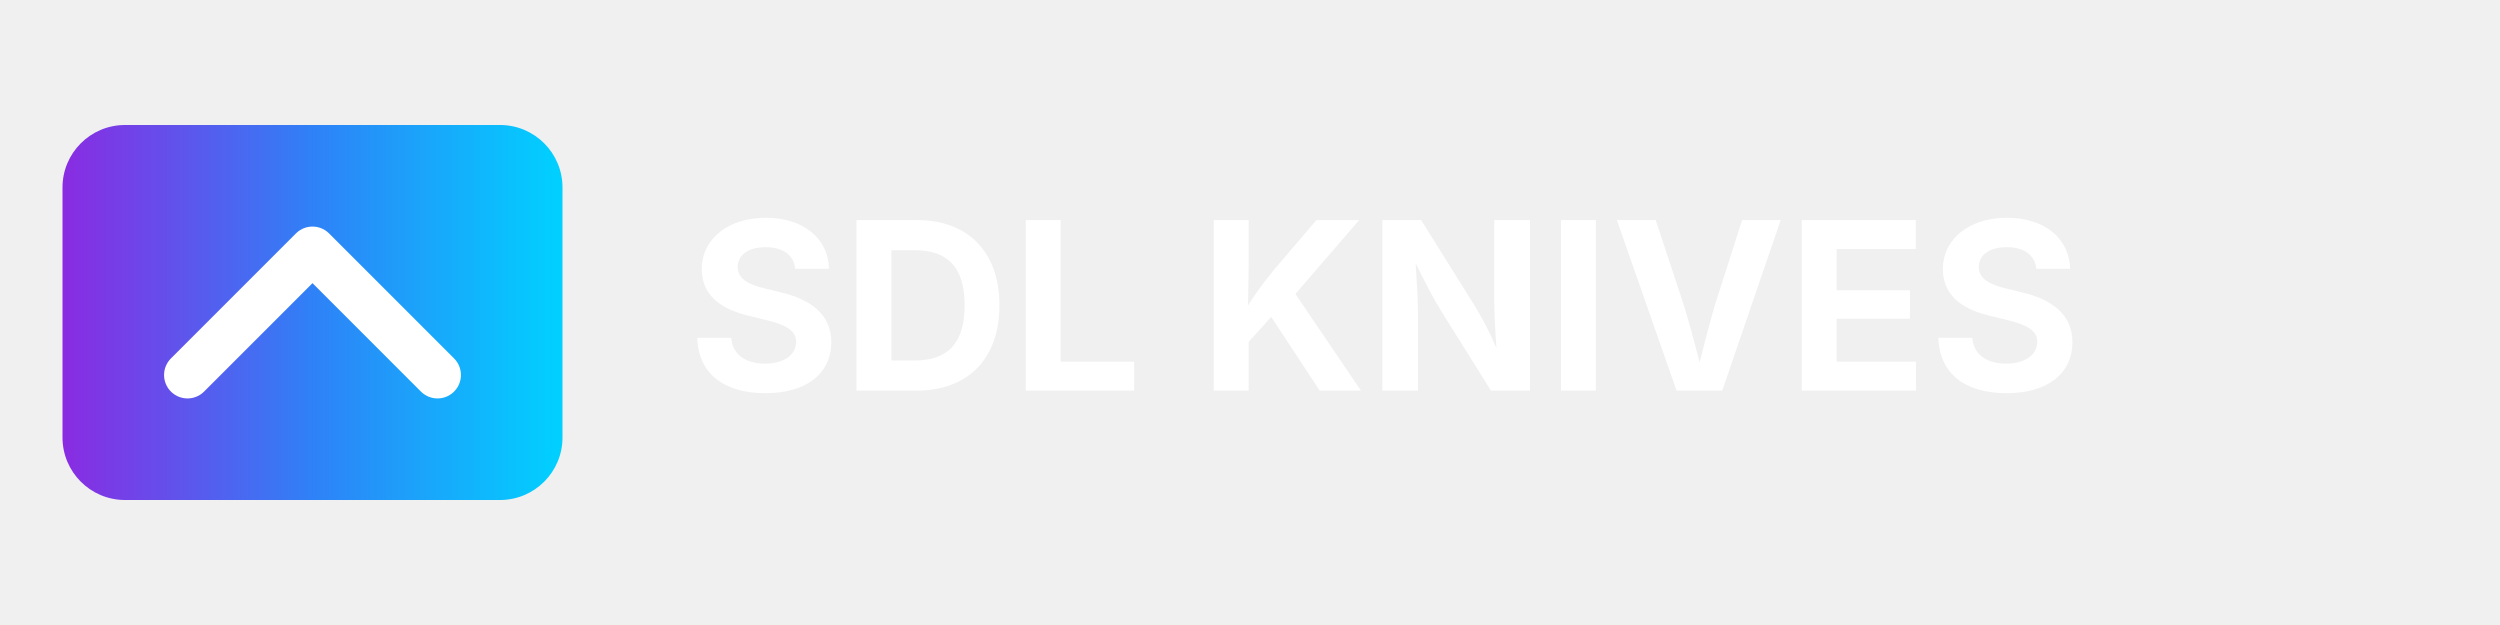
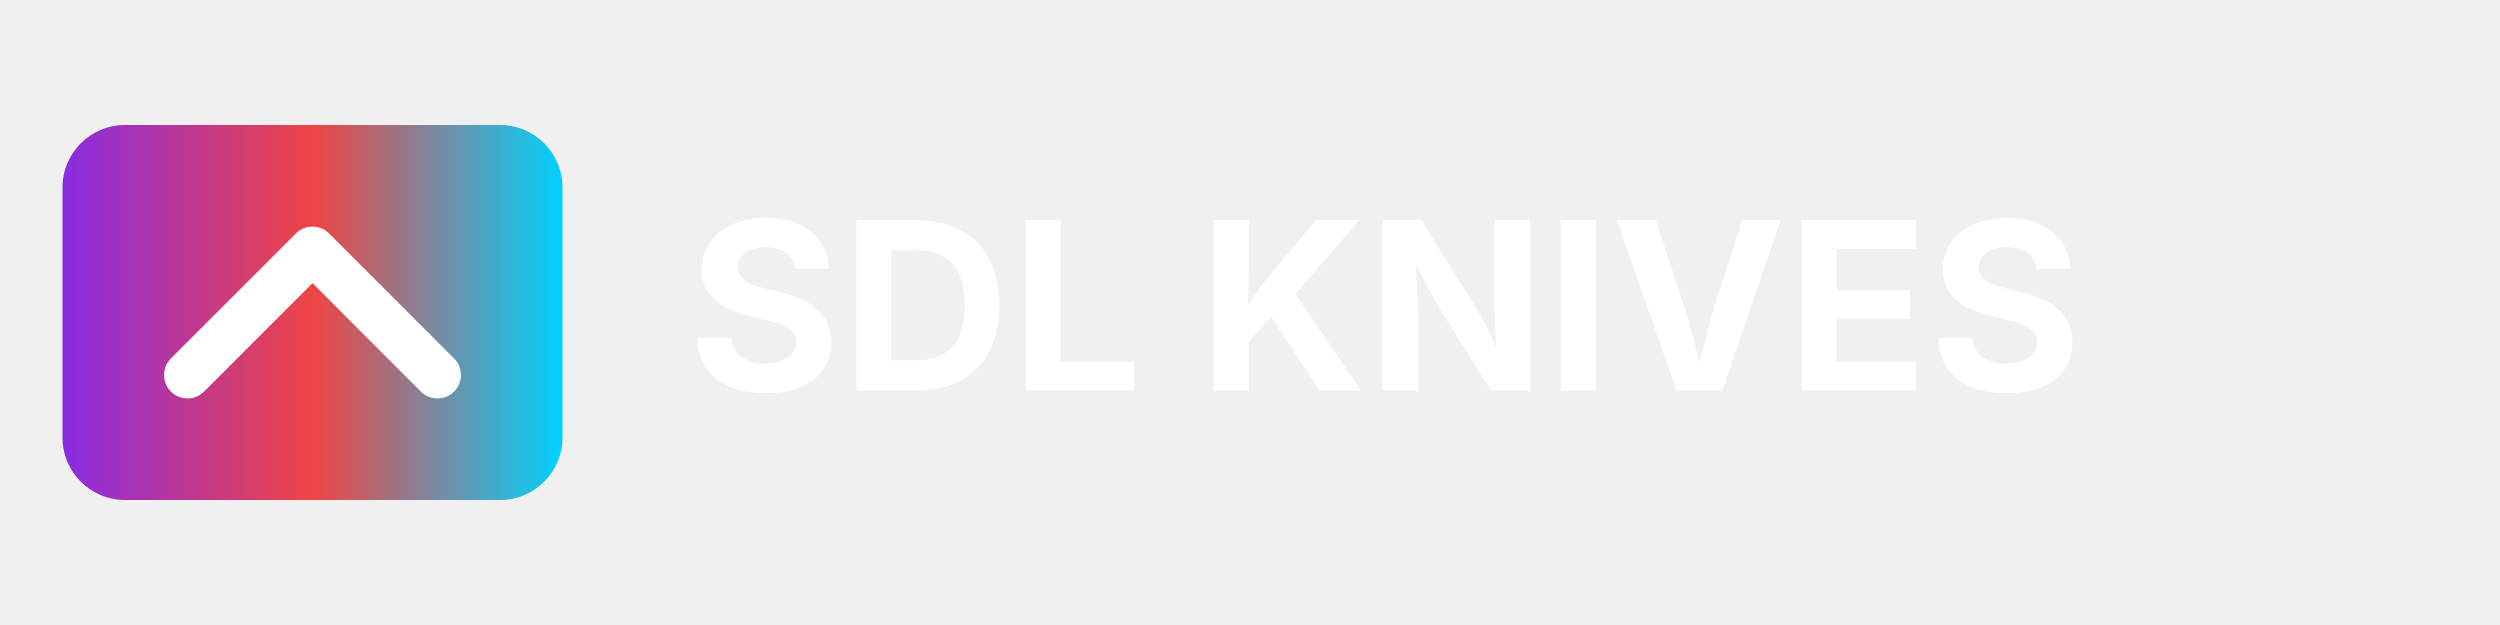
<svg xmlns="http://www.w3.org/2000/svg" viewBox="0 0 320 80">
  <defs>
    <linearGradient id="g" x1="0" x2="1" y1="0" y2="0">
      <stop offset="0%" stop-color="#8a2be2" />
-       <stop offset="50%" stop-color="#2f81f7" />
+       <stop offset="50%" stop-color="#ef4444" />
      <stop offset="100%" stop-color="#00d1ff" />
    </linearGradient>
  </defs>
  <rect x="8" y="16" width="64" height="48" rx="8" fill="url(#g)" />
  <path d="M24 48 L40 32 L56 48" stroke="#fff" stroke-width="6" fill="none" stroke-linecap="round" stroke-linejoin="round" />
  <text x="88" y="50" font-size="30" font-family="Inter, Arial, sans-serif" fill="#ffffff" font-weight="700">SDL KNIVES</text>
</svg>
